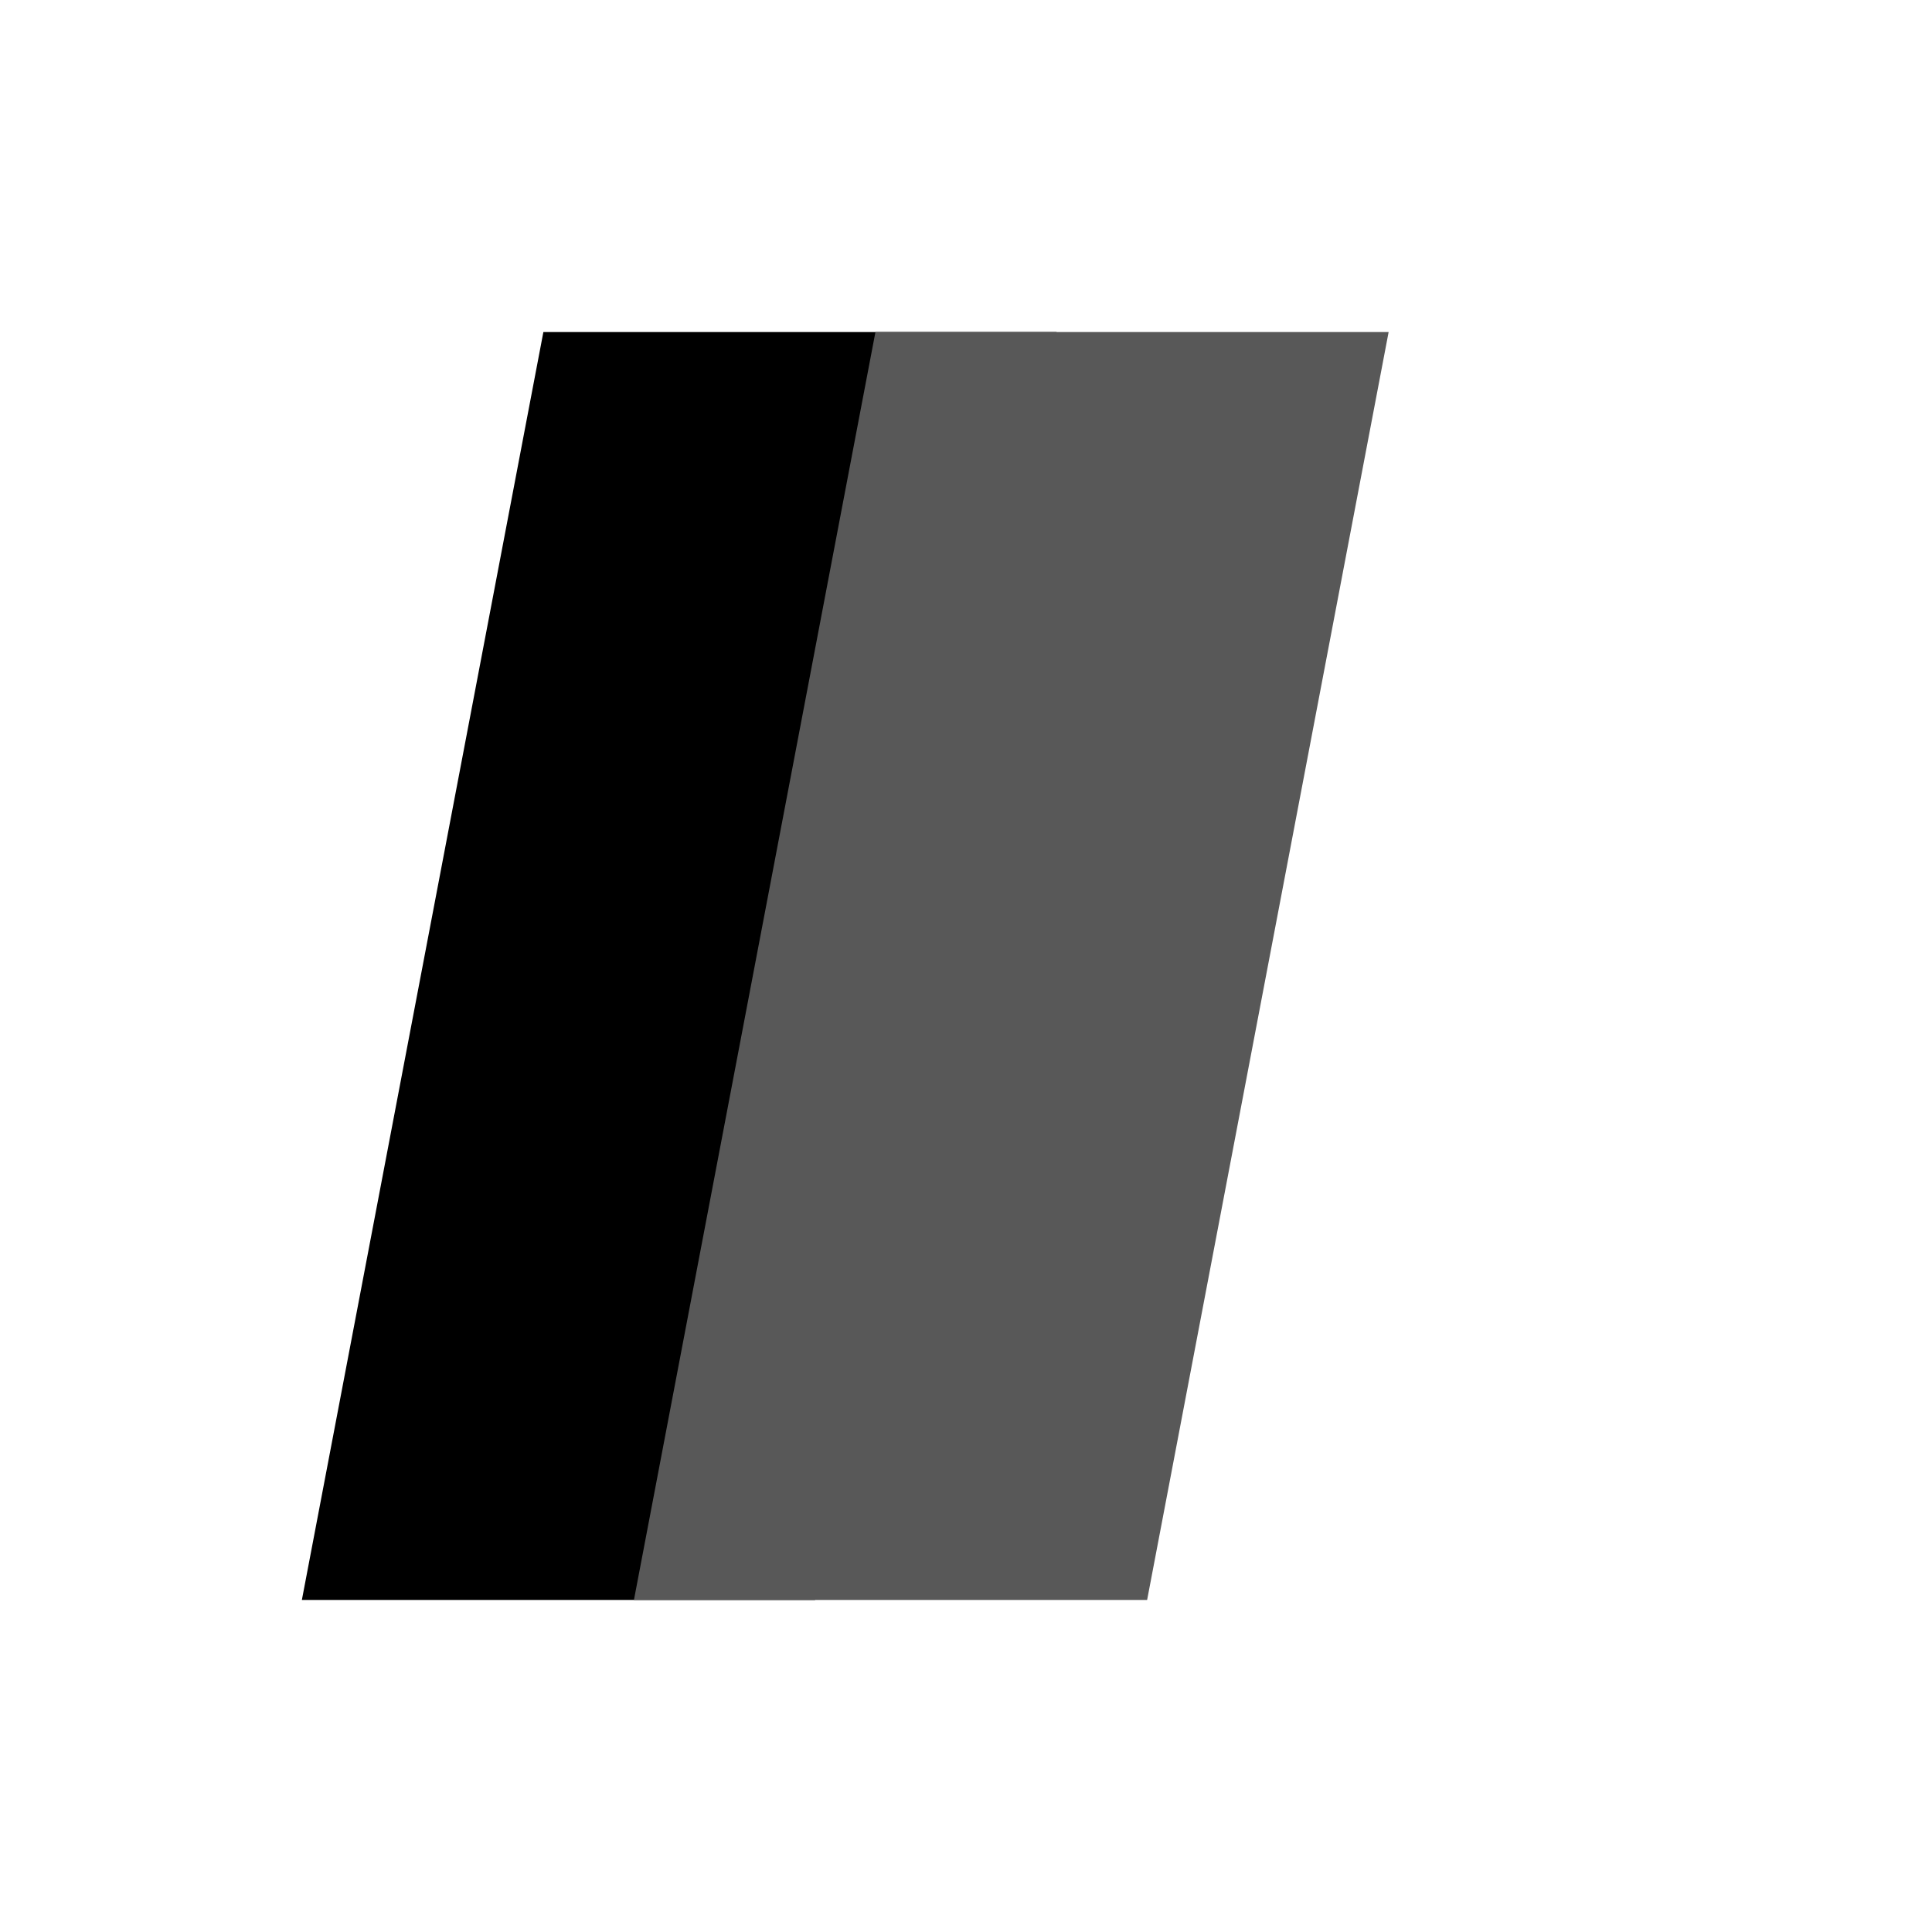
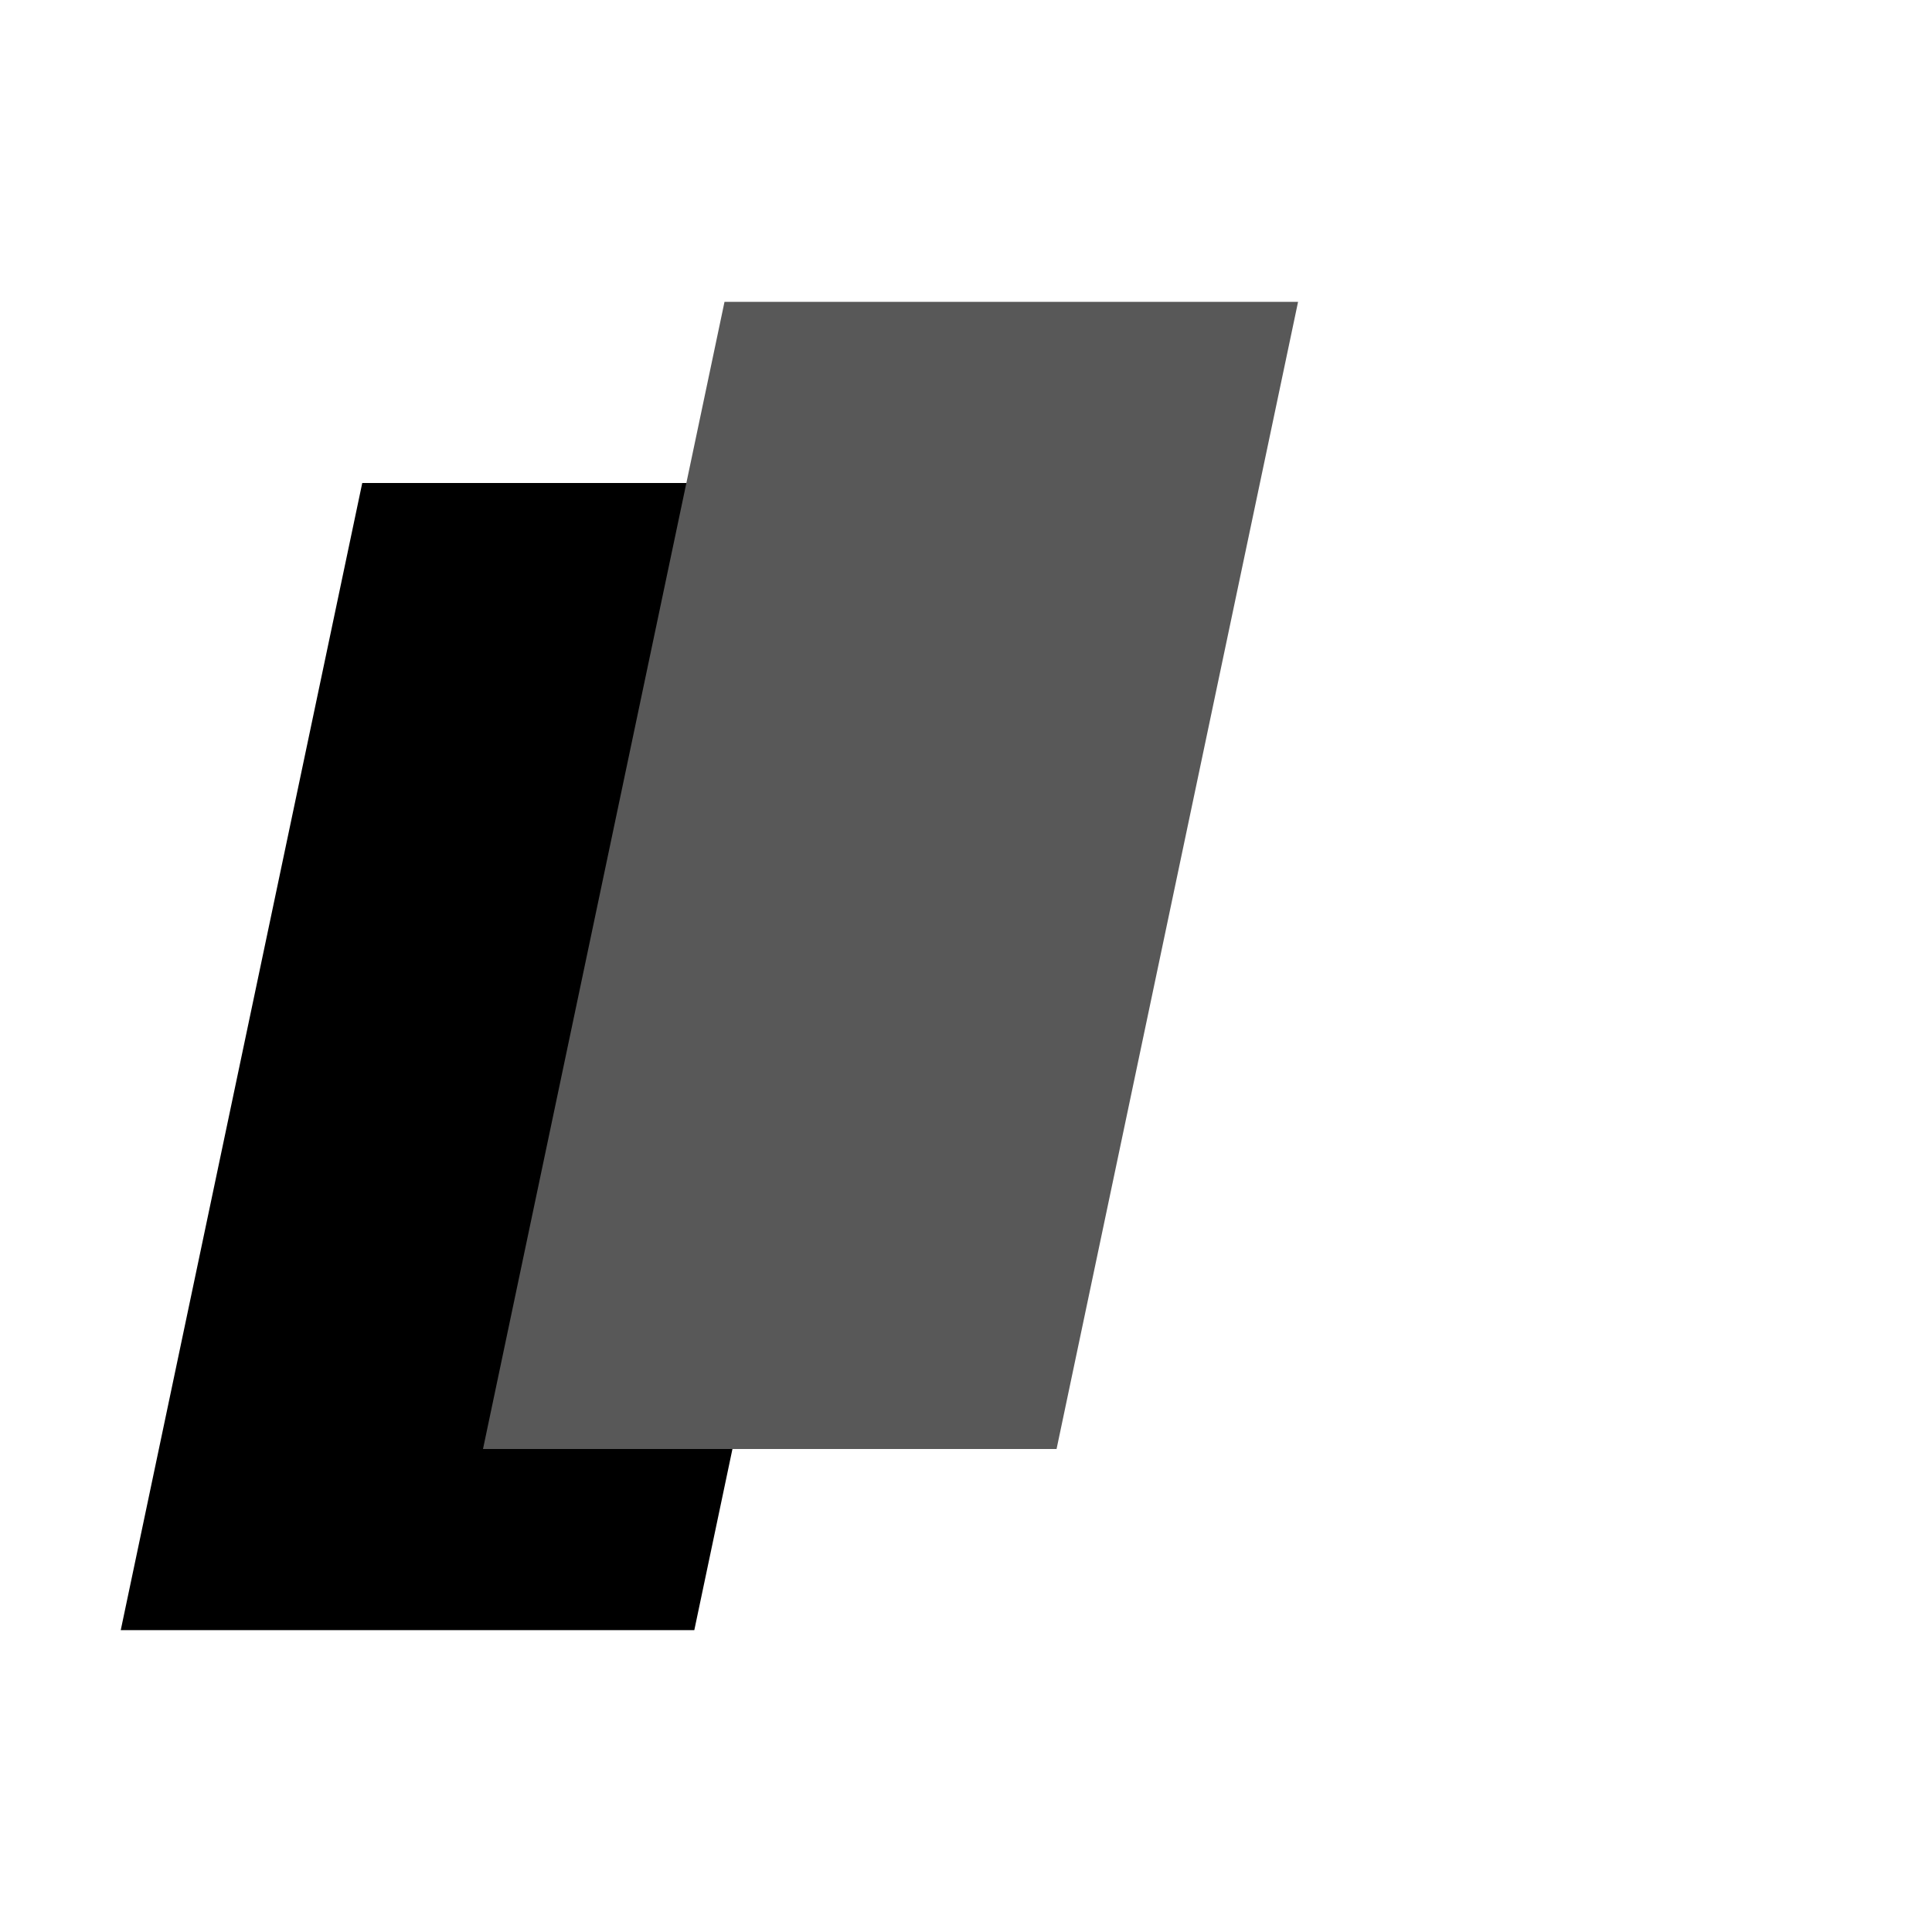
<svg xmlns="http://www.w3.org/2000/svg" viewBox="0 0 64 64" role="img" aria-label="buusdo">
  <rect width="64" height="64" fill="#ffffff" />
-   <polygon fill="#000000" points="18,11 35,11 27,53 10,53" />
-   <polygon fill="#585858" points="29,11 46,11 38,53 21,53" />
+   <polygon fill="#000000" points="12,16 31,16 23,54 4,54" />
+   <polygon fill="#585858" points="24,10 43,10 35,48 16,48" />
</svg>
